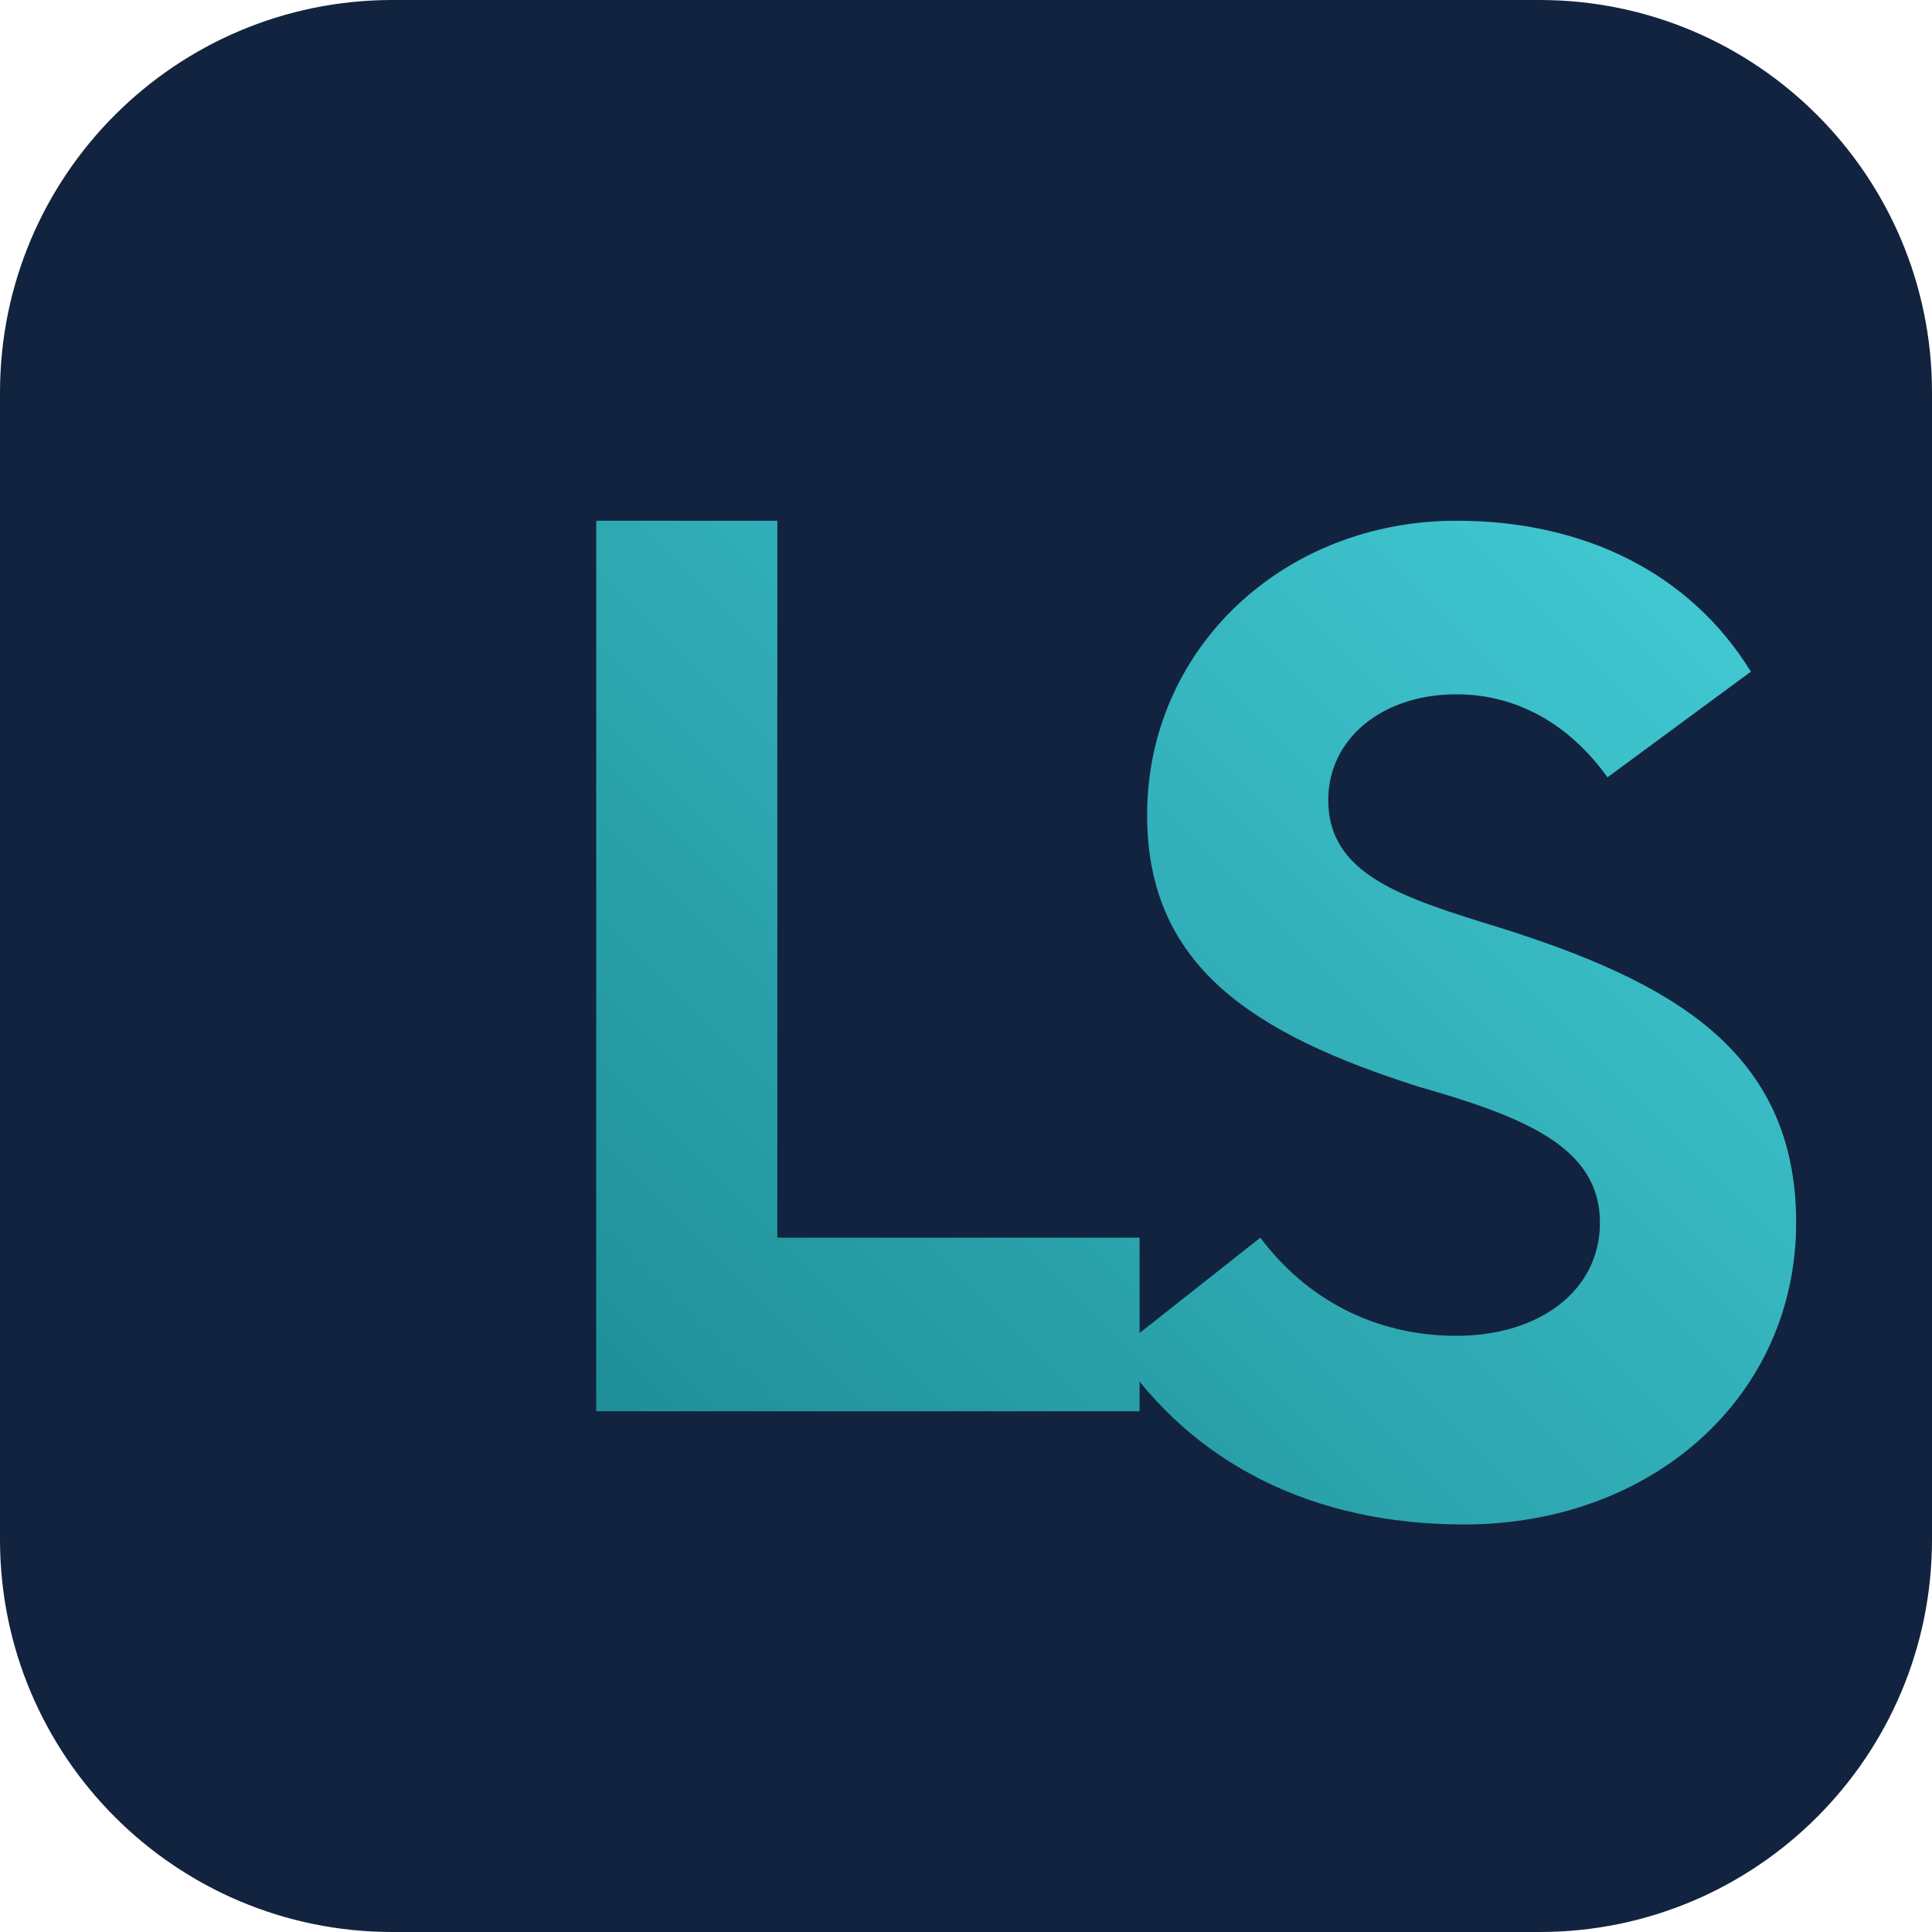
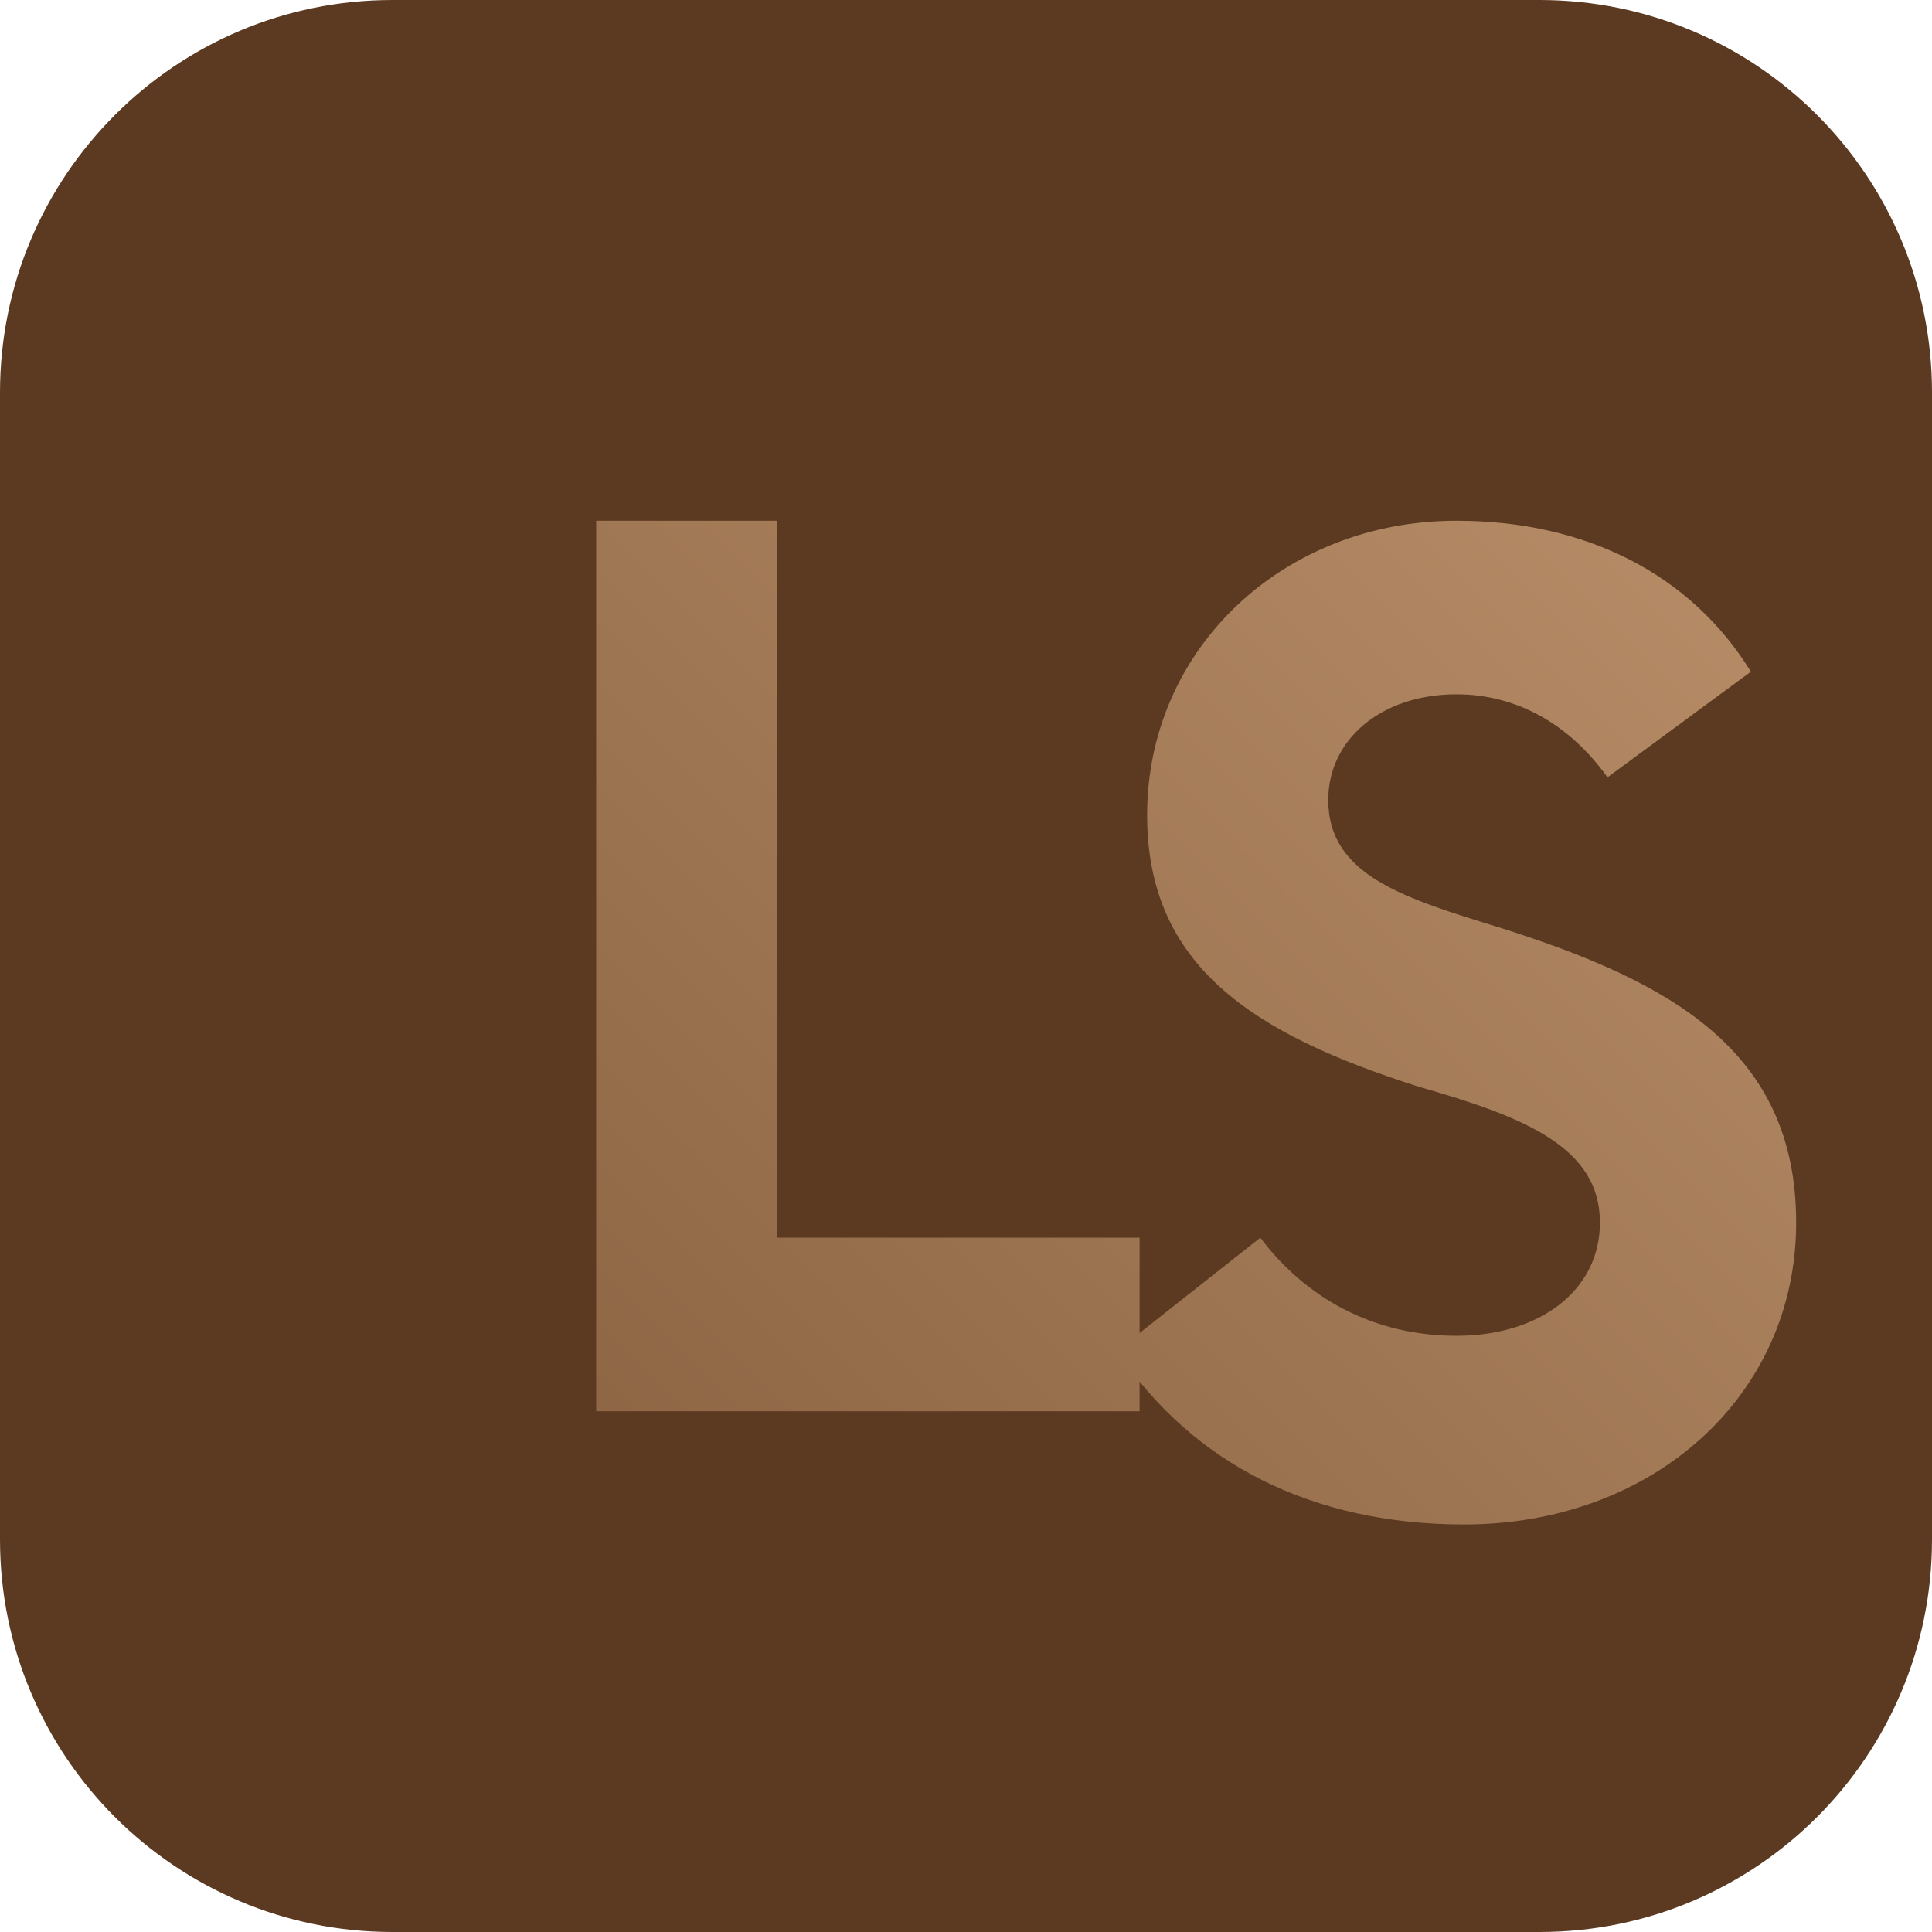
<svg xmlns="http://www.w3.org/2000/svg" viewBox="0 0 512 512">
  <defs>
    <linearGradient id="g" x1="0" y1="512" x2="512" y2="0" gradientUnits="userSpaceOnUse">
-       <stop offset="0" stop-color="#0B6E76" />
-       <stop offset="1" stop-color="#4FE0EA" />
+       <stop offset="0" stop-color="#7A5233" />
+       <stop offset="1" stop-color="#C49A73" />
    </linearGradient>
  </defs>
-   <rect width="512" height="512" rx="104" fill="#12233F" />
+   <rect width="512" height="512" rx="104" fill="#5C3A21" />
  <path d="M158 138h48v190h96v46H158z" fill="url(#g)" />
  <path d="M304 216c0-44 36-78 82-78 34 0 62 14 78 40l-38 28c-10-14-24-22-40-22-20 0-34 12-34 28            0 20 20 26 46 34 44 14 78 32 78 78 0 46-38 80-88 80-40 0-72-16-92-46l38-30            c12 16 30 26 52 26 22 0 38-12 38-30 0-20-20-28-48-36-44-14-72-32-72-72z" fill="url(#g)" />
</svg>
